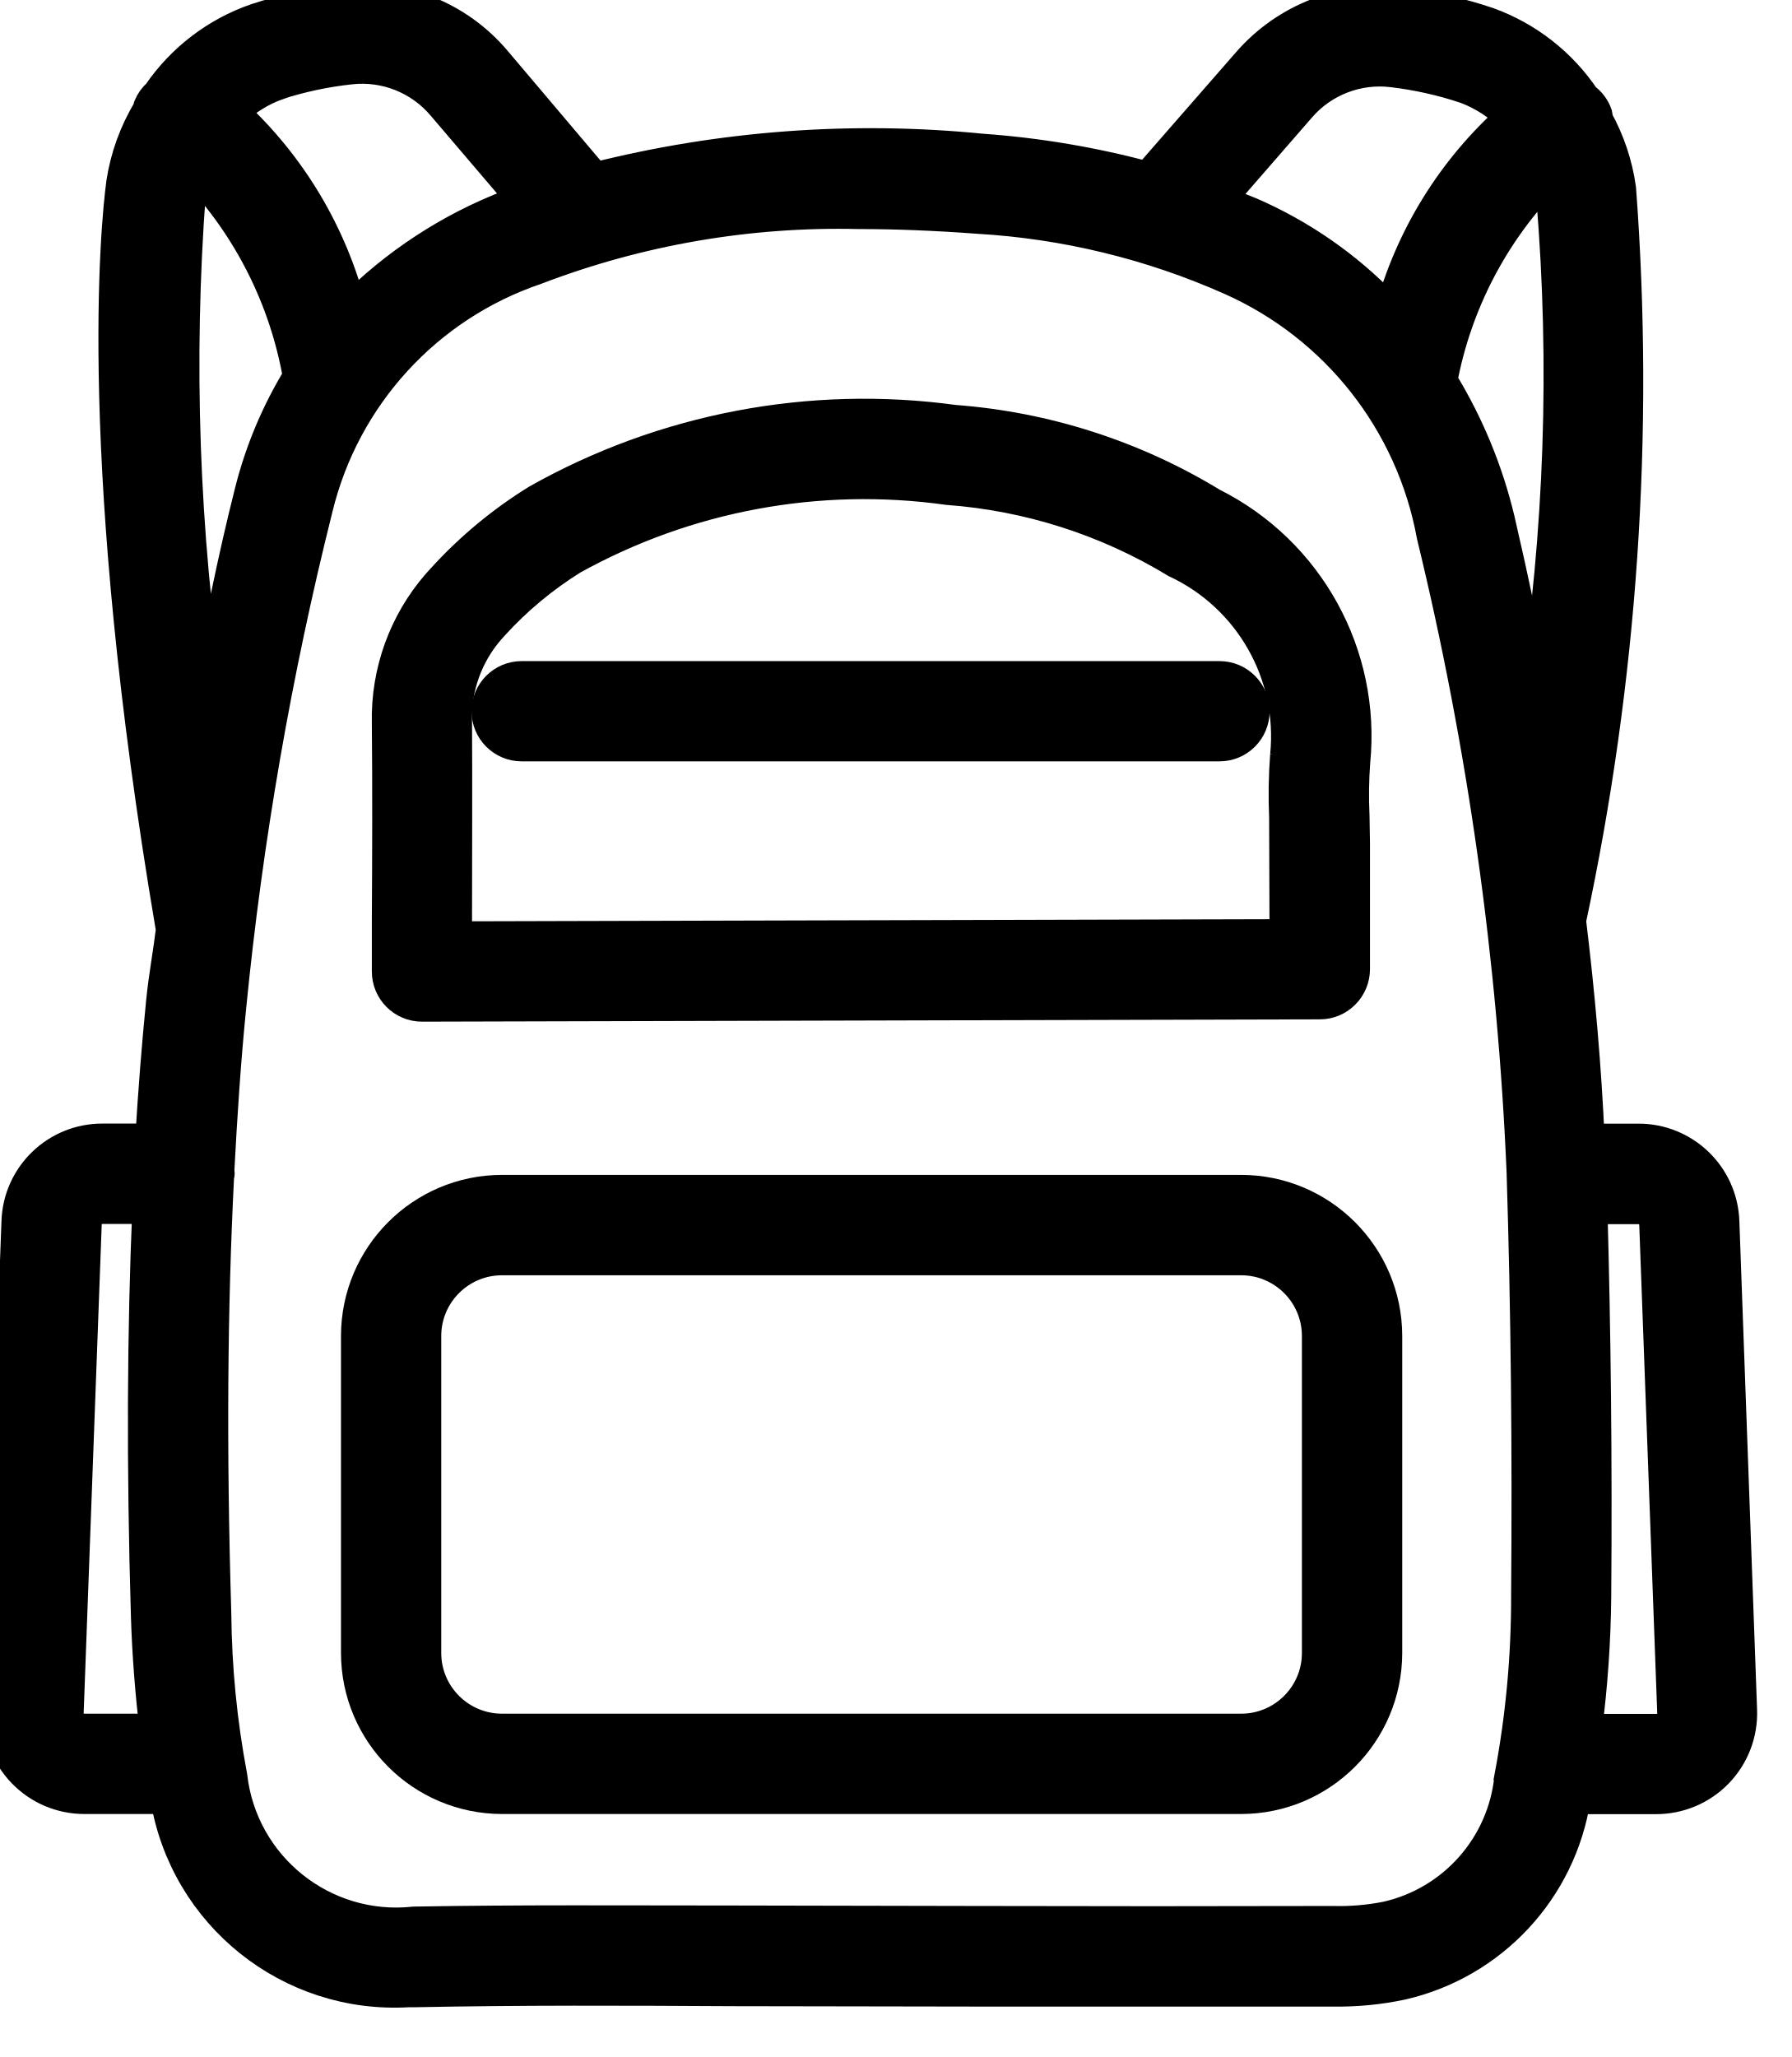
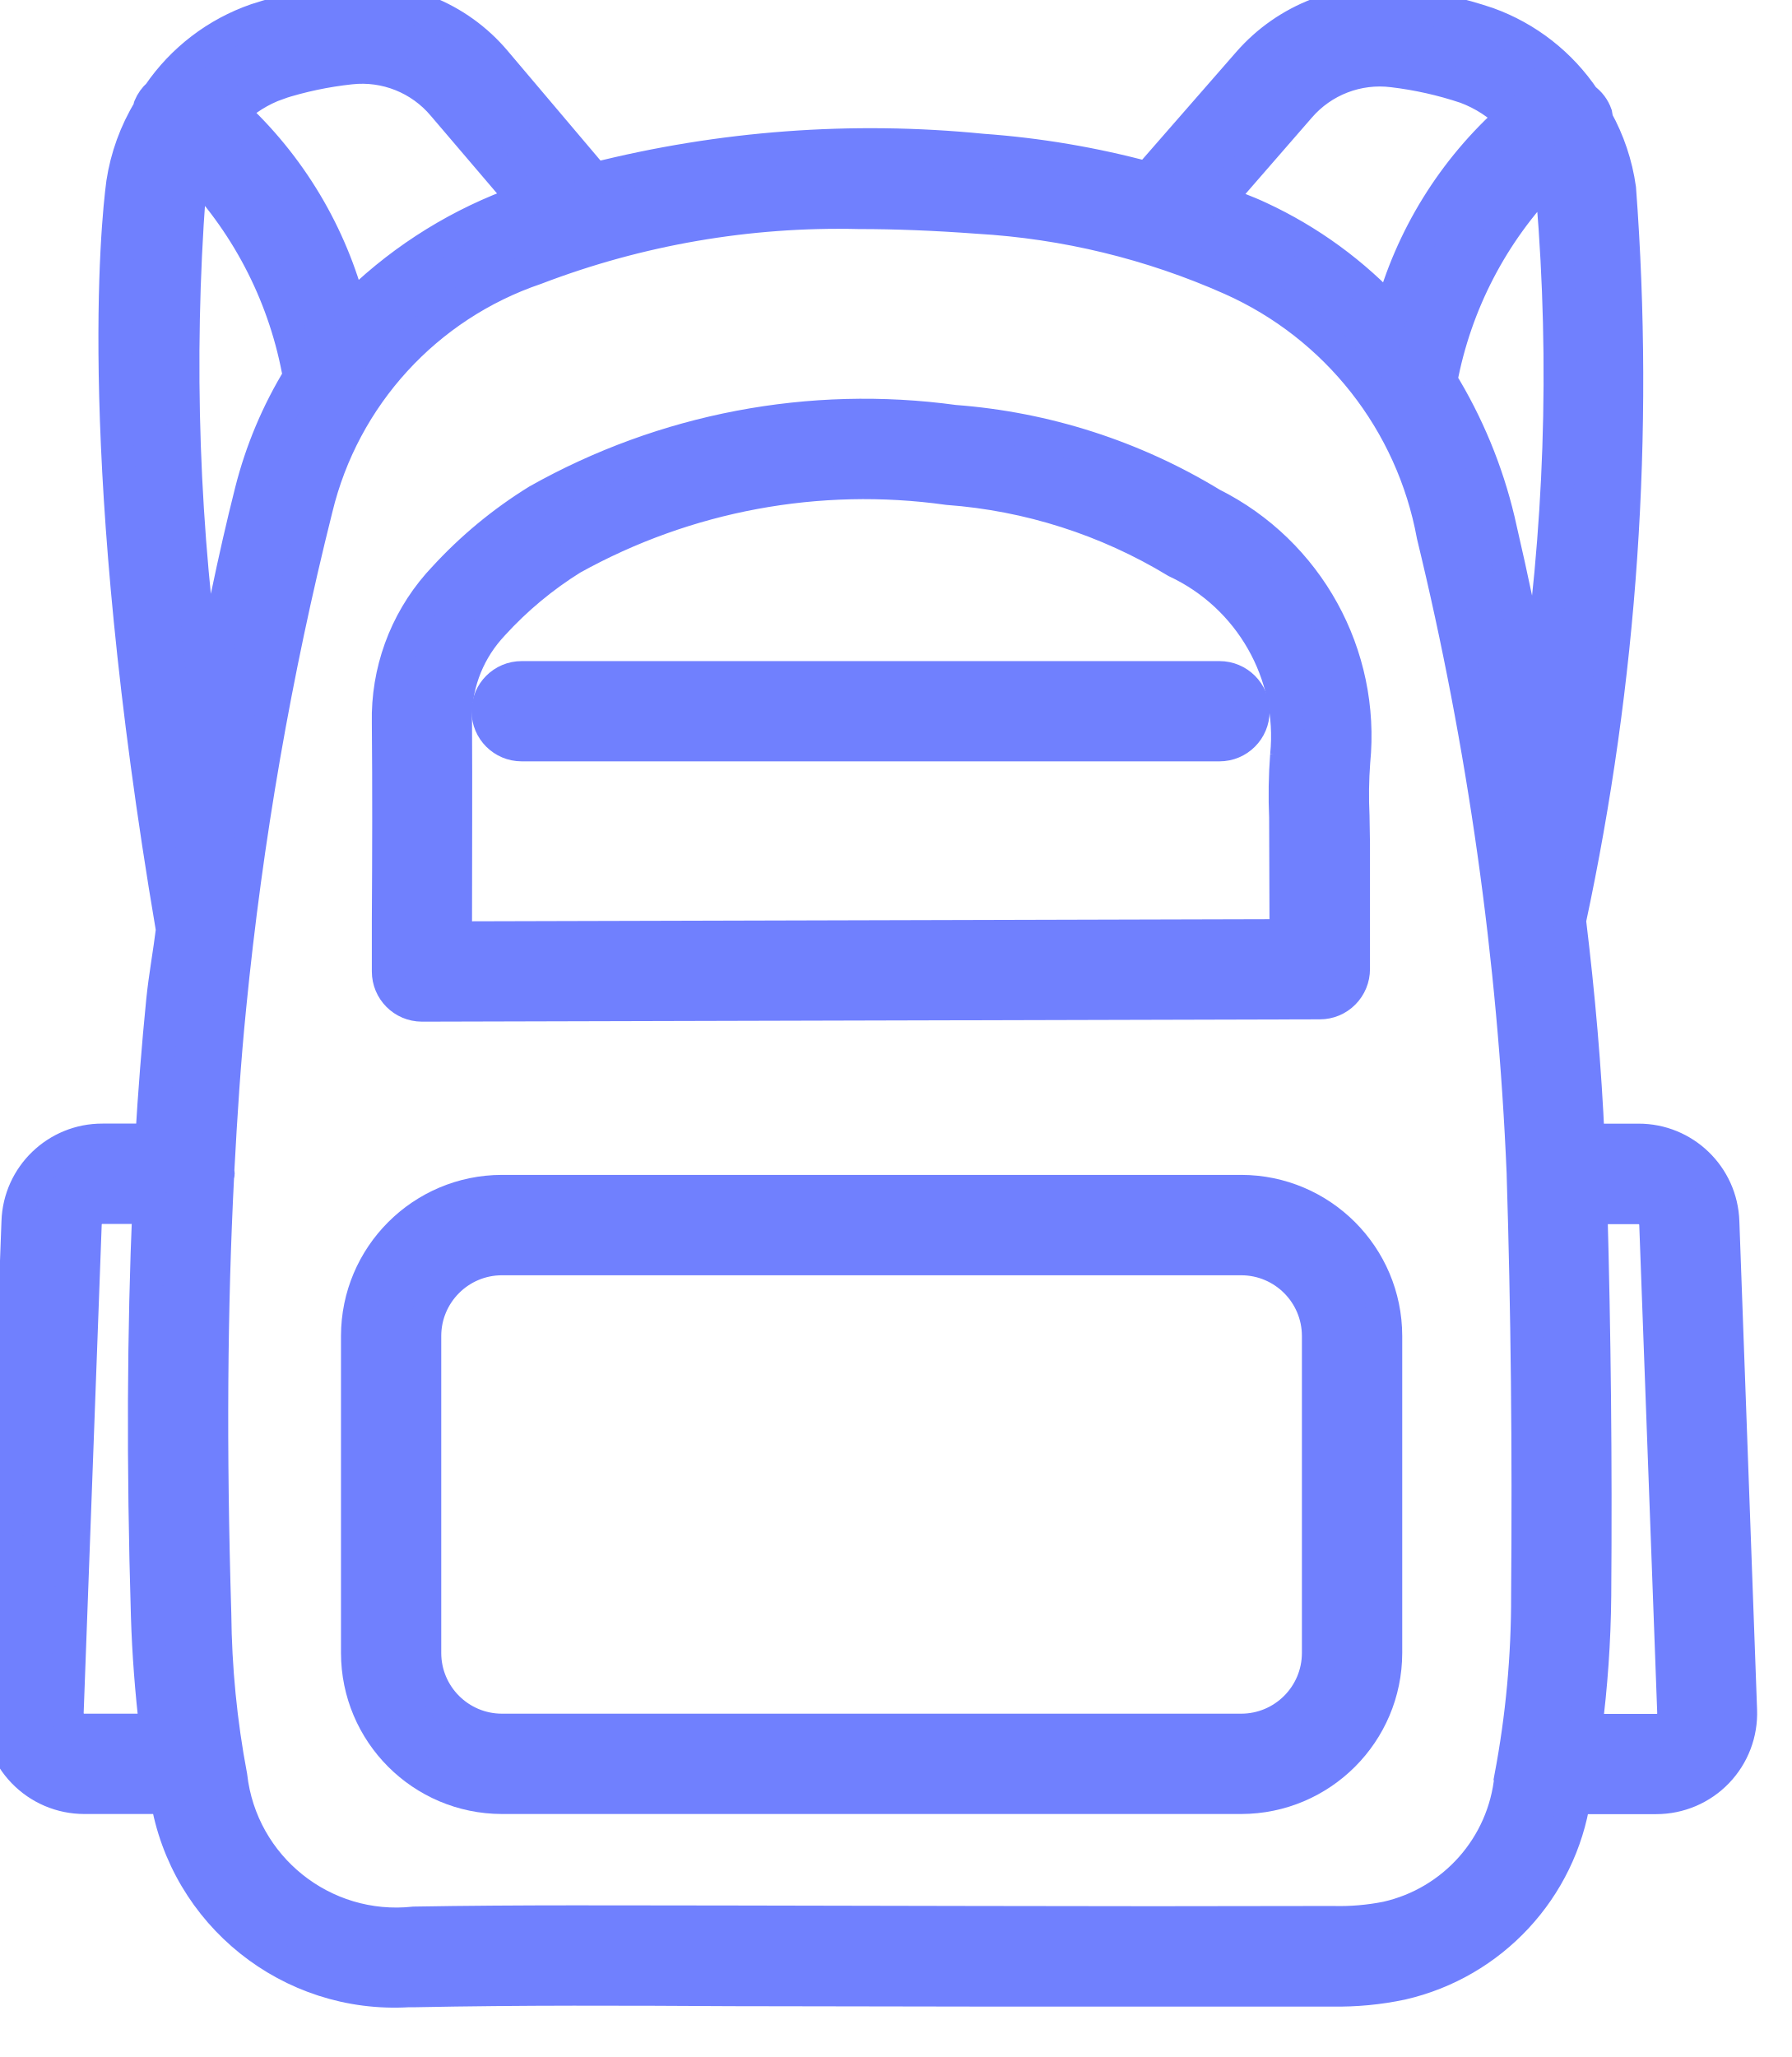
<svg xmlns="http://www.w3.org/2000/svg" width="27" height="31" viewBox="0 0 27 31">
  <defs>
    <clipPath id="clip-path">
-       <rect id="Rectangle_4" data-name="Rectangle 4" width="27" height="31" fill="currentColor" />
+       <rect id="Rectangle_4" data-name="Rectangle 4" width="27" height="31" fill="#7080fe" />
    </clipPath>
  </defs>
  <g id="Risorsa_15_1" data-name="Risorsa 15 1" clip-path="url(#clip-path)">
-     <path id="Path_10" data-name="Path 10" d="M18.263,7.6a8.706,8.706,0,0,0-3.882-1.248A10.024,10.024,0,0,0,8.105,7.547,6.644,6.644,0,0,0,6.69,8.719l-.083.091,0,0a3.067,3.067,0,0,0-.753,2.08c.009.993.006,1.986,0,2.979l0,.771a.506.506,0,0,0,.505.507h0l13.533-.035a.5.5,0,0,0,.357-.149.508.508,0,0,0,.148-.359V12.712l-.007-.417a6.672,6.672,0,0,1,.011-.815A3.907,3.907,0,0,0,18.263,7.6Zm1.129,3.781a7.924,7.924,0,0,0-.015.938l.006,1.783-12.519.033v-.262c0-1,.006-1.995,0-2.992a2.046,2.046,0,0,1,.5-1.406l.06-.067a5.668,5.668,0,0,1,1.195-.995A9.081,9.081,0,0,1,14.285,7.36a7.739,7.739,0,0,1,3.443,1.1A2.91,2.91,0,0,1,19.392,11.384Z" fill="currentColor" stroke="currentColor" stroke-width="0.5" />
-     <path id="Path_11" data-name="Path 11" d="M18.706,17.956H7.565a2.18,2.18,0,0,0-2.176,2.177v4.778a2.18,2.18,0,0,0,2.176,2.177H18.706a2.181,2.181,0,0,0,2.177-2.177V20.134A2.181,2.181,0,0,0,18.706,17.956Zm1.165,6.955a1.166,1.166,0,0,1-1.165,1.165H7.565A1.166,1.166,0,0,1,6.4,24.911V20.134a1.166,1.166,0,0,1,1.165-1.165H18.706a1.166,1.166,0,0,1,1.165,1.165Z" fill="currentColor" stroke="currentColor" stroke-width="0.5" />
-     <path id="Path_12" data-name="Path 12" d="M7.862,11.224H18.379a.505.505,0,1,0,0-1.011H7.862a.505.505,0,0,0,0,1.011Z" fill="currentColor" stroke="currentColor" stroke-width="0.5" />
-     <path id="Path_13" data-name="Path 13" d="M25.964,18.411a1.269,1.269,0,0,0-1.272-1.227h-.758c-.047-1.072-.143-2.176-.281-3.311a38.785,38.785,0,0,0,.754-11.03,2.984,2.984,0,0,0-.347-1.035.5.5,0,0,0-.01-.08.485.485,0,0,0-.18-.238A2.95,2.95,0,0,0,22.422.358a6.555,6.555,0,0,0-1.3-.295,2.636,2.636,0,0,0-2.3.882L17.3,2.688a13.2,13.2,0,0,0-2.5-.423A16.977,16.977,0,0,0,8.96,2.7L7.461.929A2.606,2.606,0,0,0,5.172.018,6.517,6.517,0,0,0,3.866.3,2.95,2.95,0,0,0,2.394,1.425a.5.5,0,0,0-.135.188c-.006.015,0,.03-.008.045a2.984,2.984,0,0,0-.4,1.1c-.085.641-.446,4.2.744,11.223,0,0,.006.007.007.012-.044.365-.112.723-.149,1.09-.068.681-.123,1.381-.166,2.1H1.546A1.269,1.269,0,0,0,.272,18.411L0,25.77A1.271,1.271,0,0,0,1.27,27.088H2.514A3.479,3.479,0,0,0,6.156,30h.1c1.592-.032,3.184-.025,4.777-.016l3.634.006c1.8,0,3.609,0,5.412,0a4.637,4.637,0,0,0,1.045-.1,3.4,3.4,0,0,0,2.6-2.8h1.238a1.27,1.27,0,0,0,1.269-1.318ZM1.27,26.076a.258.258,0,0,1-.259-.269l.272-7.36a.26.26,0,0,1,.262-.252h.7c-.079,1.852-.091,3.856-.022,6.159.017.555.061,1.137.131,1.722ZM19.582,1.609a1.6,1.6,0,0,1,1.411-.543,5.518,5.518,0,0,1,1.1.247,1.913,1.913,0,0,1,.7.455A6.039,6.039,0,0,0,20.961,4.73a6.286,6.286,0,0,0-1.982-1.447c-.2-.094-.419-.172-.632-.254Zm-15.4-.354a5.5,5.5,0,0,1,1.1-.233,1.6,1.6,0,0,1,1.4.56L7.918,3.031c-.072.027-.15.043-.222.072a6.823,6.823,0,0,0-2.415,1.58A6.079,6.079,0,0,0,3.491,1.69,1.911,1.911,0,0,1,4.184,1.256ZM2.853,2.888a1.982,1.982,0,0,1,.092-.33A6.035,6.035,0,0,1,4.514,5.68a6.224,6.224,0,0,0-.728,1.731c-.259,1.023-.468,2.074-.665,3.129A34.917,34.917,0,0,1,2.853,2.888Zm19.918,23.9A2.415,2.415,0,0,1,20.9,28.905a3.658,3.658,0,0,1-.816.069q-2.707.007-5.411,0l-3.63-.007c-1.6,0-3.2-.012-4.8.016a2.512,2.512,0,0,1-2.766-2.213,13.838,13.838,0,0,1-.241-2.45c-.075-2.489-.058-4.629.042-6.591,0-.015.009-.028.009-.044s-.005-.019-.006-.029c.045-.855.1-1.687.18-2.482A51.881,51.881,0,0,1,4.766,7.659,5.08,5.08,0,0,1,8.072,4.042a12.771,12.771,0,0,1,4.871-.84c.564,0,1.159.024,1.792.071a10.967,10.967,0,0,1,3.822.928A5.276,5.276,0,0,1,21.6,8.068a49.571,49.571,0,0,1,1.357,9.622h0v0s0,.01,0,.014c.063,2.027.085,4.1.067,6.338A14.511,14.511,0,0,1,22.77,26.786Zm.374-16.265c-.163-.871-.35-1.763-.563-2.682a7.178,7.178,0,0,0-.869-2.1A5.986,5.986,0,0,1,23.32,2.651a1.967,1.967,0,0,1,.082.312A32.356,32.356,0,0,1,23.144,10.521ZM25.154,26a.259.259,0,0,1-.186.079H23.892a16.932,16.932,0,0,0,.141-2.025c.016-2.062-.006-3.978-.058-5.855h.717a.261.261,0,0,1,.263.252l.271,7.36A.259.259,0,0,1,25.154,26Z" fill="currentColor" stroke="currentColor" stroke-width="0.5" />
+     <path id="Path_10" data-name="Path 10" d="M18.263,7.6a8.706,8.706,0,0,0-3.882-1.248A10.024,10.024,0,0,0,8.105,7.547,6.644,6.644,0,0,0,6.69,8.719l-.083.091,0,0a3.067,3.067,0,0,0-.753,2.08c.009.993.006,1.986,0,2.979l0,.771a.506.506,0,0,0,.505.507h0l13.533-.035a.5.5,0,0,0,.357-.149.508.508,0,0,0,.148-.359V12.712l-.007-.417a6.672,6.672,0,0,1,.011-.815A3.907,3.907,0,0,0,18.263,7.6Zm1.129,3.781a7.924,7.924,0,0,0-.015.938l.006,1.783-12.519.033v-.262c0-1,.006-1.995,0-2.992a2.046,2.046,0,0,1,.5-1.406l.06-.067a5.668,5.668,0,0,1,1.195-.995A9.081,9.081,0,0,1,14.285,7.36a7.739,7.739,0,0,1,3.443,1.1A2.91,2.91,0,0,1,19.392,11.384Z" fill="#7080fe" stroke="#7080fe" stroke-width="0.5" />
+     <path id="Path_11" data-name="Path 11" d="M18.706,17.956H7.565a2.18,2.18,0,0,0-2.176,2.177v4.778a2.18,2.18,0,0,0,2.176,2.177H18.706a2.181,2.181,0,0,0,2.177-2.177V20.134A2.181,2.181,0,0,0,18.706,17.956Zm1.165,6.955a1.166,1.166,0,0,1-1.165,1.165H7.565A1.166,1.166,0,0,1,6.4,24.911V20.134a1.166,1.166,0,0,1,1.165-1.165H18.706a1.166,1.166,0,0,1,1.165,1.165Z" fill="#7080fe" stroke="#7080fe" stroke-width="0.5" />
+     <path id="Path_12" data-name="Path 12" d="M7.862,11.224H18.379a.505.505,0,1,0,0-1.011H7.862a.505.505,0,0,0,0,1.011Z" fill="#7080fe" stroke="#7080fe" stroke-width="0.5" />
+     <path id="Path_13" data-name="Path 13" d="M25.964,18.411a1.269,1.269,0,0,0-1.272-1.227h-.758c-.047-1.072-.143-2.176-.281-3.311a38.785,38.785,0,0,0,.754-11.03,2.984,2.984,0,0,0-.347-1.035.5.5,0,0,0-.01-.08.485.485,0,0,0-.18-.238A2.95,2.95,0,0,0,22.422.358a6.555,6.555,0,0,0-1.3-.295,2.636,2.636,0,0,0-2.3.882L17.3,2.688a13.2,13.2,0,0,0-2.5-.423A16.977,16.977,0,0,0,8.96,2.7L7.461.929A2.606,2.606,0,0,0,5.172.018,6.517,6.517,0,0,0,3.866.3,2.95,2.95,0,0,0,2.394,1.425a.5.5,0,0,0-.135.188c-.006.015,0,.03-.008.045a2.984,2.984,0,0,0-.4,1.1c-.085.641-.446,4.2.744,11.223,0,0,.006.007.007.012-.044.365-.112.723-.149,1.09-.068.681-.123,1.381-.166,2.1H1.546A1.269,1.269,0,0,0,.272,18.411L0,25.77A1.271,1.271,0,0,0,1.27,27.088H2.514A3.479,3.479,0,0,0,6.156,30h.1c1.592-.032,3.184-.025,4.777-.016l3.634.006c1.8,0,3.609,0,5.412,0a4.637,4.637,0,0,0,1.045-.1,3.4,3.4,0,0,0,2.6-2.8h1.238a1.27,1.27,0,0,0,1.269-1.318ZM1.27,26.076a.258.258,0,0,1-.259-.269l.272-7.36a.26.26,0,0,1,.262-.252h.7c-.079,1.852-.091,3.856-.022,6.159.017.555.061,1.137.131,1.722ZM19.582,1.609a1.6,1.6,0,0,1,1.411-.543,5.518,5.518,0,0,1,1.1.247,1.913,1.913,0,0,1,.7.455A6.039,6.039,0,0,0,20.961,4.73a6.286,6.286,0,0,0-1.982-1.447c-.2-.094-.419-.172-.632-.254Zm-15.4-.354a5.5,5.5,0,0,1,1.1-.233,1.6,1.6,0,0,1,1.4.56L7.918,3.031c-.072.027-.15.043-.222.072a6.823,6.823,0,0,0-2.415,1.58A6.079,6.079,0,0,0,3.491,1.69,1.911,1.911,0,0,1,4.184,1.256ZM2.853,2.888a1.982,1.982,0,0,1,.092-.33A6.035,6.035,0,0,1,4.514,5.68a6.224,6.224,0,0,0-.728,1.731c-.259,1.023-.468,2.074-.665,3.129A34.917,34.917,0,0,1,2.853,2.888Zm19.918,23.9A2.415,2.415,0,0,1,20.9,28.905a3.658,3.658,0,0,1-.816.069q-2.707.007-5.411,0l-3.63-.007c-1.6,0-3.2-.012-4.8.016a2.512,2.512,0,0,1-2.766-2.213,13.838,13.838,0,0,1-.241-2.45c-.075-2.489-.058-4.629.042-6.591,0-.015.009-.028.009-.044s-.005-.019-.006-.029c.045-.855.1-1.687.18-2.482A51.881,51.881,0,0,1,4.766,7.659,5.08,5.08,0,0,1,8.072,4.042a12.771,12.771,0,0,1,4.871-.84c.564,0,1.159.024,1.792.071a10.967,10.967,0,0,1,3.822.928A5.276,5.276,0,0,1,21.6,8.068a49.571,49.571,0,0,1,1.357,9.622h0v0s0,.01,0,.014c.063,2.027.085,4.1.067,6.338A14.511,14.511,0,0,1,22.77,26.786Zm.374-16.265c-.163-.871-.35-1.763-.563-2.682a7.178,7.178,0,0,0-.869-2.1A5.986,5.986,0,0,1,23.32,2.651a1.967,1.967,0,0,1,.082.312A32.356,32.356,0,0,1,23.144,10.521ZM25.154,26a.259.259,0,0,1-.186.079H23.892a16.932,16.932,0,0,0,.141-2.025c.016-2.062-.006-3.978-.058-5.855h.717a.261.261,0,0,1,.263.252l.271,7.36A.259.259,0,0,1,25.154,26Z" fill="#7080fe" stroke="#7080fe" stroke-width="0.5" />
  </g>
</svg>
